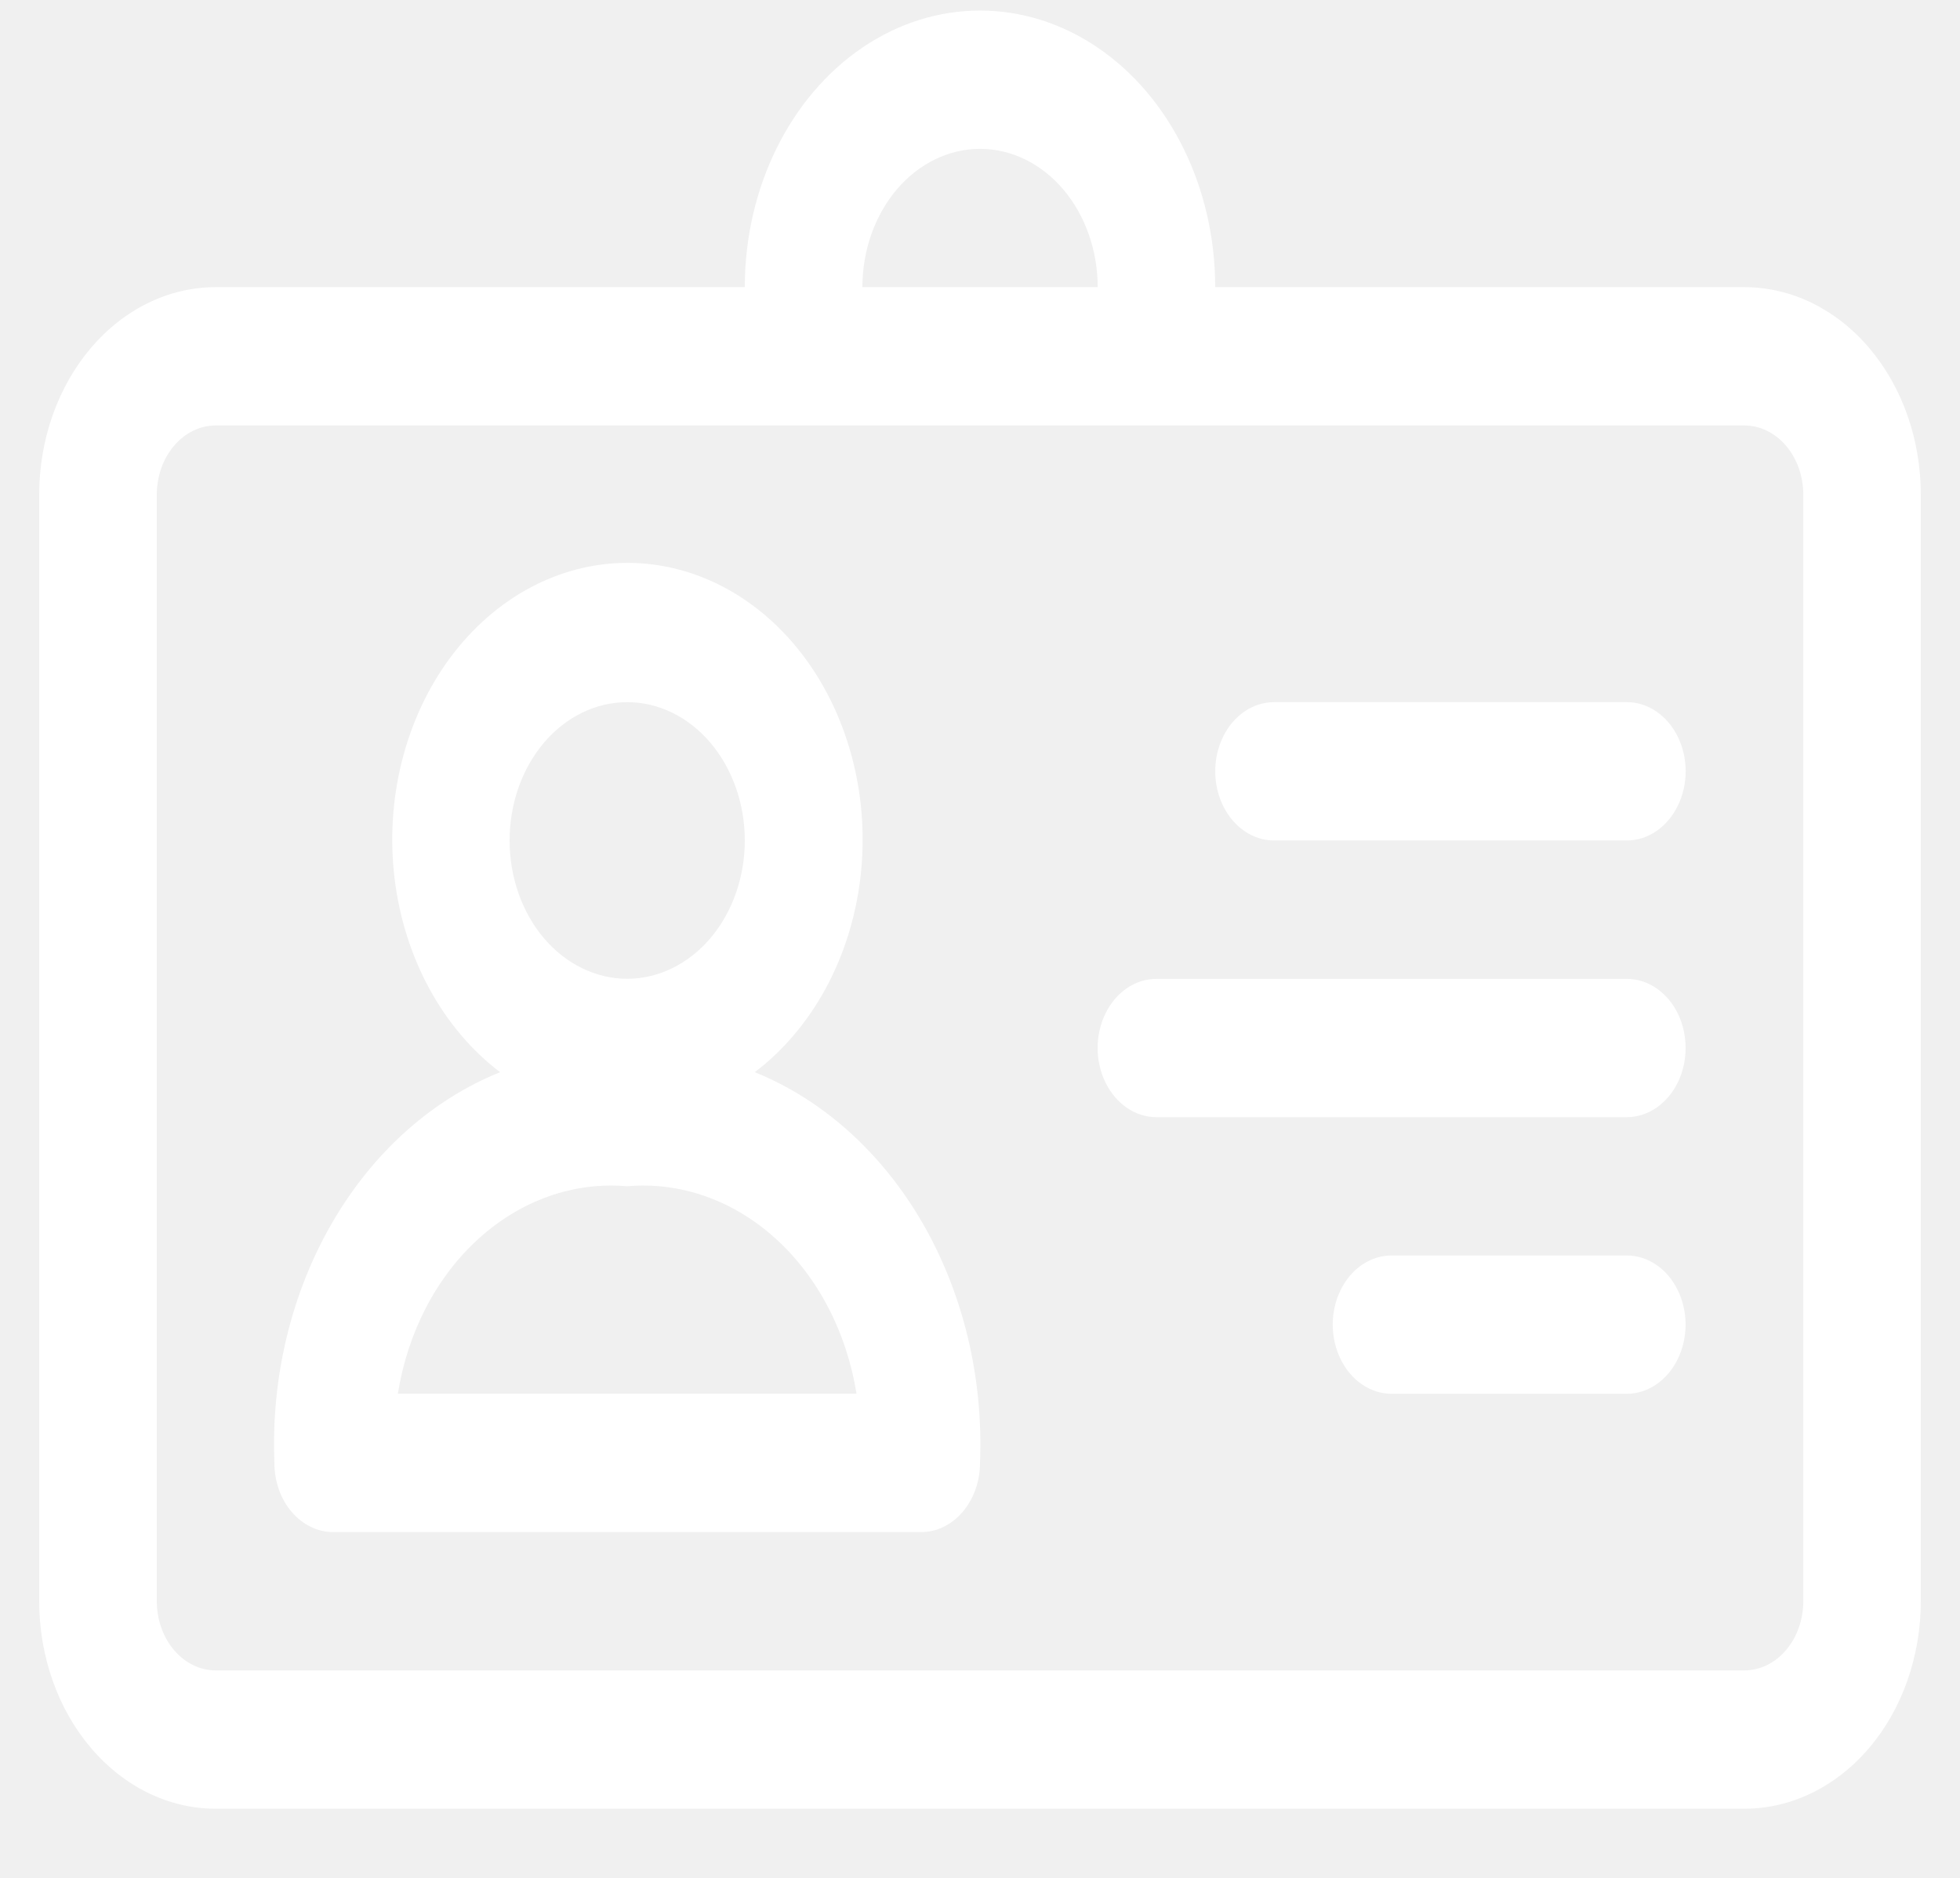
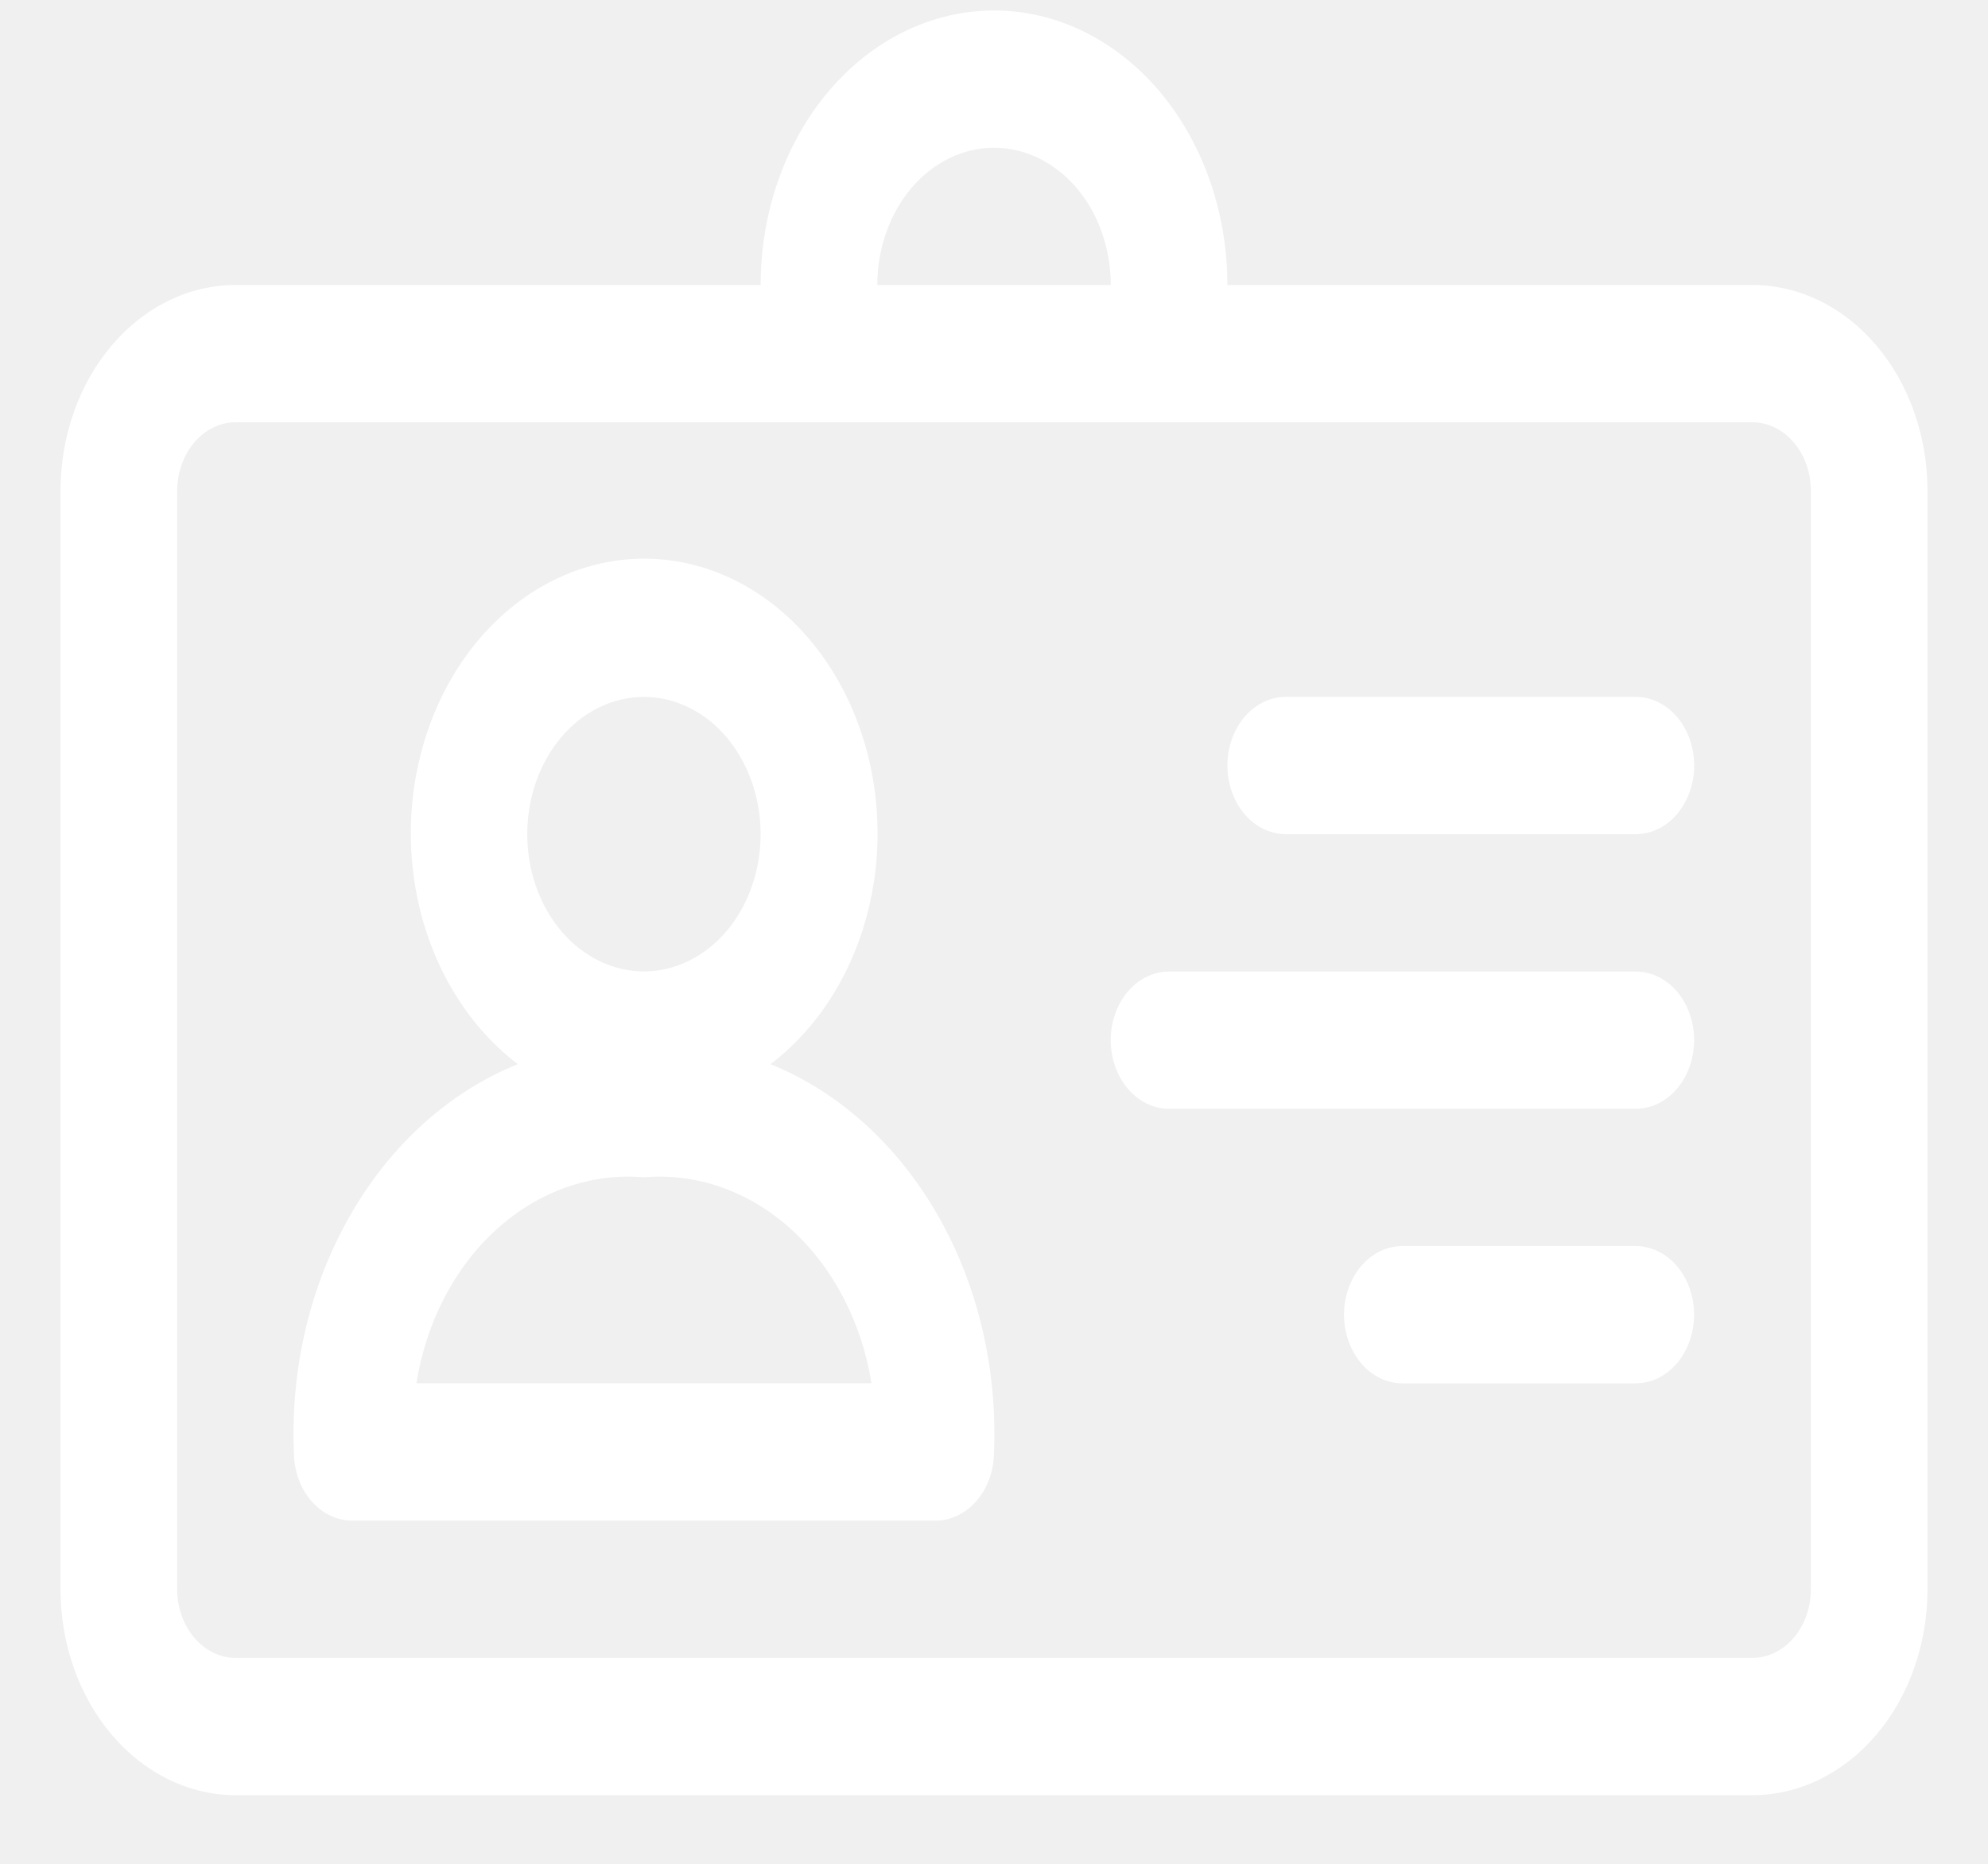
- <svg xmlns="http://www.w3.org/2000/svg" width="24" height="23" viewBox="0 0 24 23" fill="none">
+ <svg xmlns="http://www.w3.org/2000/svg" width="16" height="15" viewBox="0 0 24 23" fill="none">
  <path fill-rule="evenodd" clip-rule="evenodd" d="M21.36 3.517H14.88C14.88 2.307 14.332 1.188 13.441 0.583C12.55 -0.022 11.451 -0.022 10.56 0.583C9.669 1.188 9.12 2.307 9.12 3.517H2.64C2.068 3.517 1.518 3.785 1.113 4.262C0.708 4.738 0.48 5.384 0.48 6.059V19.611C0.48 20.285 0.708 20.932 1.113 21.408C1.518 21.885 2.068 22.153 2.64 22.153H21.36C21.933 22.153 22.483 21.885 22.888 21.408C23.293 20.932 23.52 20.285 23.52 19.611V6.059C23.52 5.384 23.293 4.738 22.888 4.262C22.483 3.785 21.933 3.517 21.36 3.517ZM12.001 1.823C12.382 1.823 12.749 2.002 13.019 2.319C13.289 2.637 13.441 3.068 13.441 3.517H10.56C10.56 3.068 10.712 2.637 10.982 2.319C11.252 2.002 11.619 1.823 12.001 1.823ZM22.081 19.611C22.081 19.836 22.005 20.052 21.87 20.21C21.735 20.369 21.551 20.459 21.36 20.459H2.64C2.45 20.459 2.266 20.369 2.131 20.21C1.996 20.052 1.92 19.836 1.92 19.611V6.059C1.92 5.834 1.996 5.618 2.131 5.46C2.266 5.301 2.45 5.211 2.64 5.211H21.36C21.551 5.211 21.735 5.301 21.87 5.46C22.005 5.618 22.081 5.834 22.081 6.059V19.611ZM9.242 13.132C9.944 12.6 10.416 11.736 10.534 10.763C10.652 9.791 10.406 8.806 9.859 8.063C9.312 7.321 8.518 6.894 7.683 6.894C6.848 6.894 6.054 7.321 5.507 8.063C4.96 8.806 4.714 9.791 4.832 10.763C4.951 11.736 5.422 12.6 6.124 13.132C5.285 13.47 4.562 14.119 4.064 14.982C3.565 15.845 3.318 16.875 3.36 17.917C3.36 18.142 3.435 18.358 3.57 18.516C3.705 18.675 3.889 18.765 4.08 18.765H11.28C11.47 18.765 11.654 18.675 11.789 18.516C11.924 18.358 12 18.142 12 17.917C12.042 16.876 11.796 15.847 11.299 14.984C10.801 14.121 10.08 13.471 9.242 13.132ZM7.68 8.6C8.061 8.6 8.428 8.778 8.698 9.096C8.968 9.414 9.12 9.845 9.12 10.294C9.12 10.743 8.968 11.174 8.698 11.492C8.428 11.809 8.061 11.988 7.68 11.988C7.298 11.988 6.931 11.809 6.661 11.492C6.391 11.174 6.24 10.743 6.24 10.294C6.24 9.845 6.391 9.414 6.661 9.096C6.931 8.778 7.298 8.6 7.68 8.6ZM4.872 17.07C4.992 16.315 5.345 15.637 5.863 15.169C6.381 14.7 7.028 14.472 7.68 14.529C8.331 14.472 8.978 14.7 9.496 15.169C10.014 15.638 10.367 16.315 10.488 17.07H4.872ZM15.601 8.6H19.921C20.178 8.6 20.415 8.761 20.544 9.023C20.673 9.285 20.673 9.608 20.544 9.87C20.415 10.132 20.178 10.294 19.921 10.294H15.601C15.343 10.294 15.105 10.132 14.977 9.87C14.848 9.608 14.848 9.285 14.977 9.023C15.105 8.761 15.343 8.6 15.601 8.6ZM19.92 11.989H14.16C13.903 11.989 13.665 12.15 13.537 12.412C13.408 12.674 13.408 12.997 13.537 13.259C13.665 13.521 13.903 13.683 14.16 13.683H19.92C20.177 13.683 20.415 13.521 20.544 13.259C20.672 12.997 20.672 12.674 20.544 12.412C20.415 12.15 20.177 11.989 19.92 11.989ZM17.04 15.377H19.919C20.177 15.377 20.415 15.538 20.543 15.8C20.672 16.062 20.672 16.385 20.543 16.647C20.415 16.909 20.177 17.071 19.919 17.071H17.04C16.782 17.071 16.544 16.909 16.416 16.647C16.287 16.385 16.287 16.062 16.416 15.8C16.544 15.538 16.782 15.377 17.04 15.377Z" fill="white" />
</svg>
